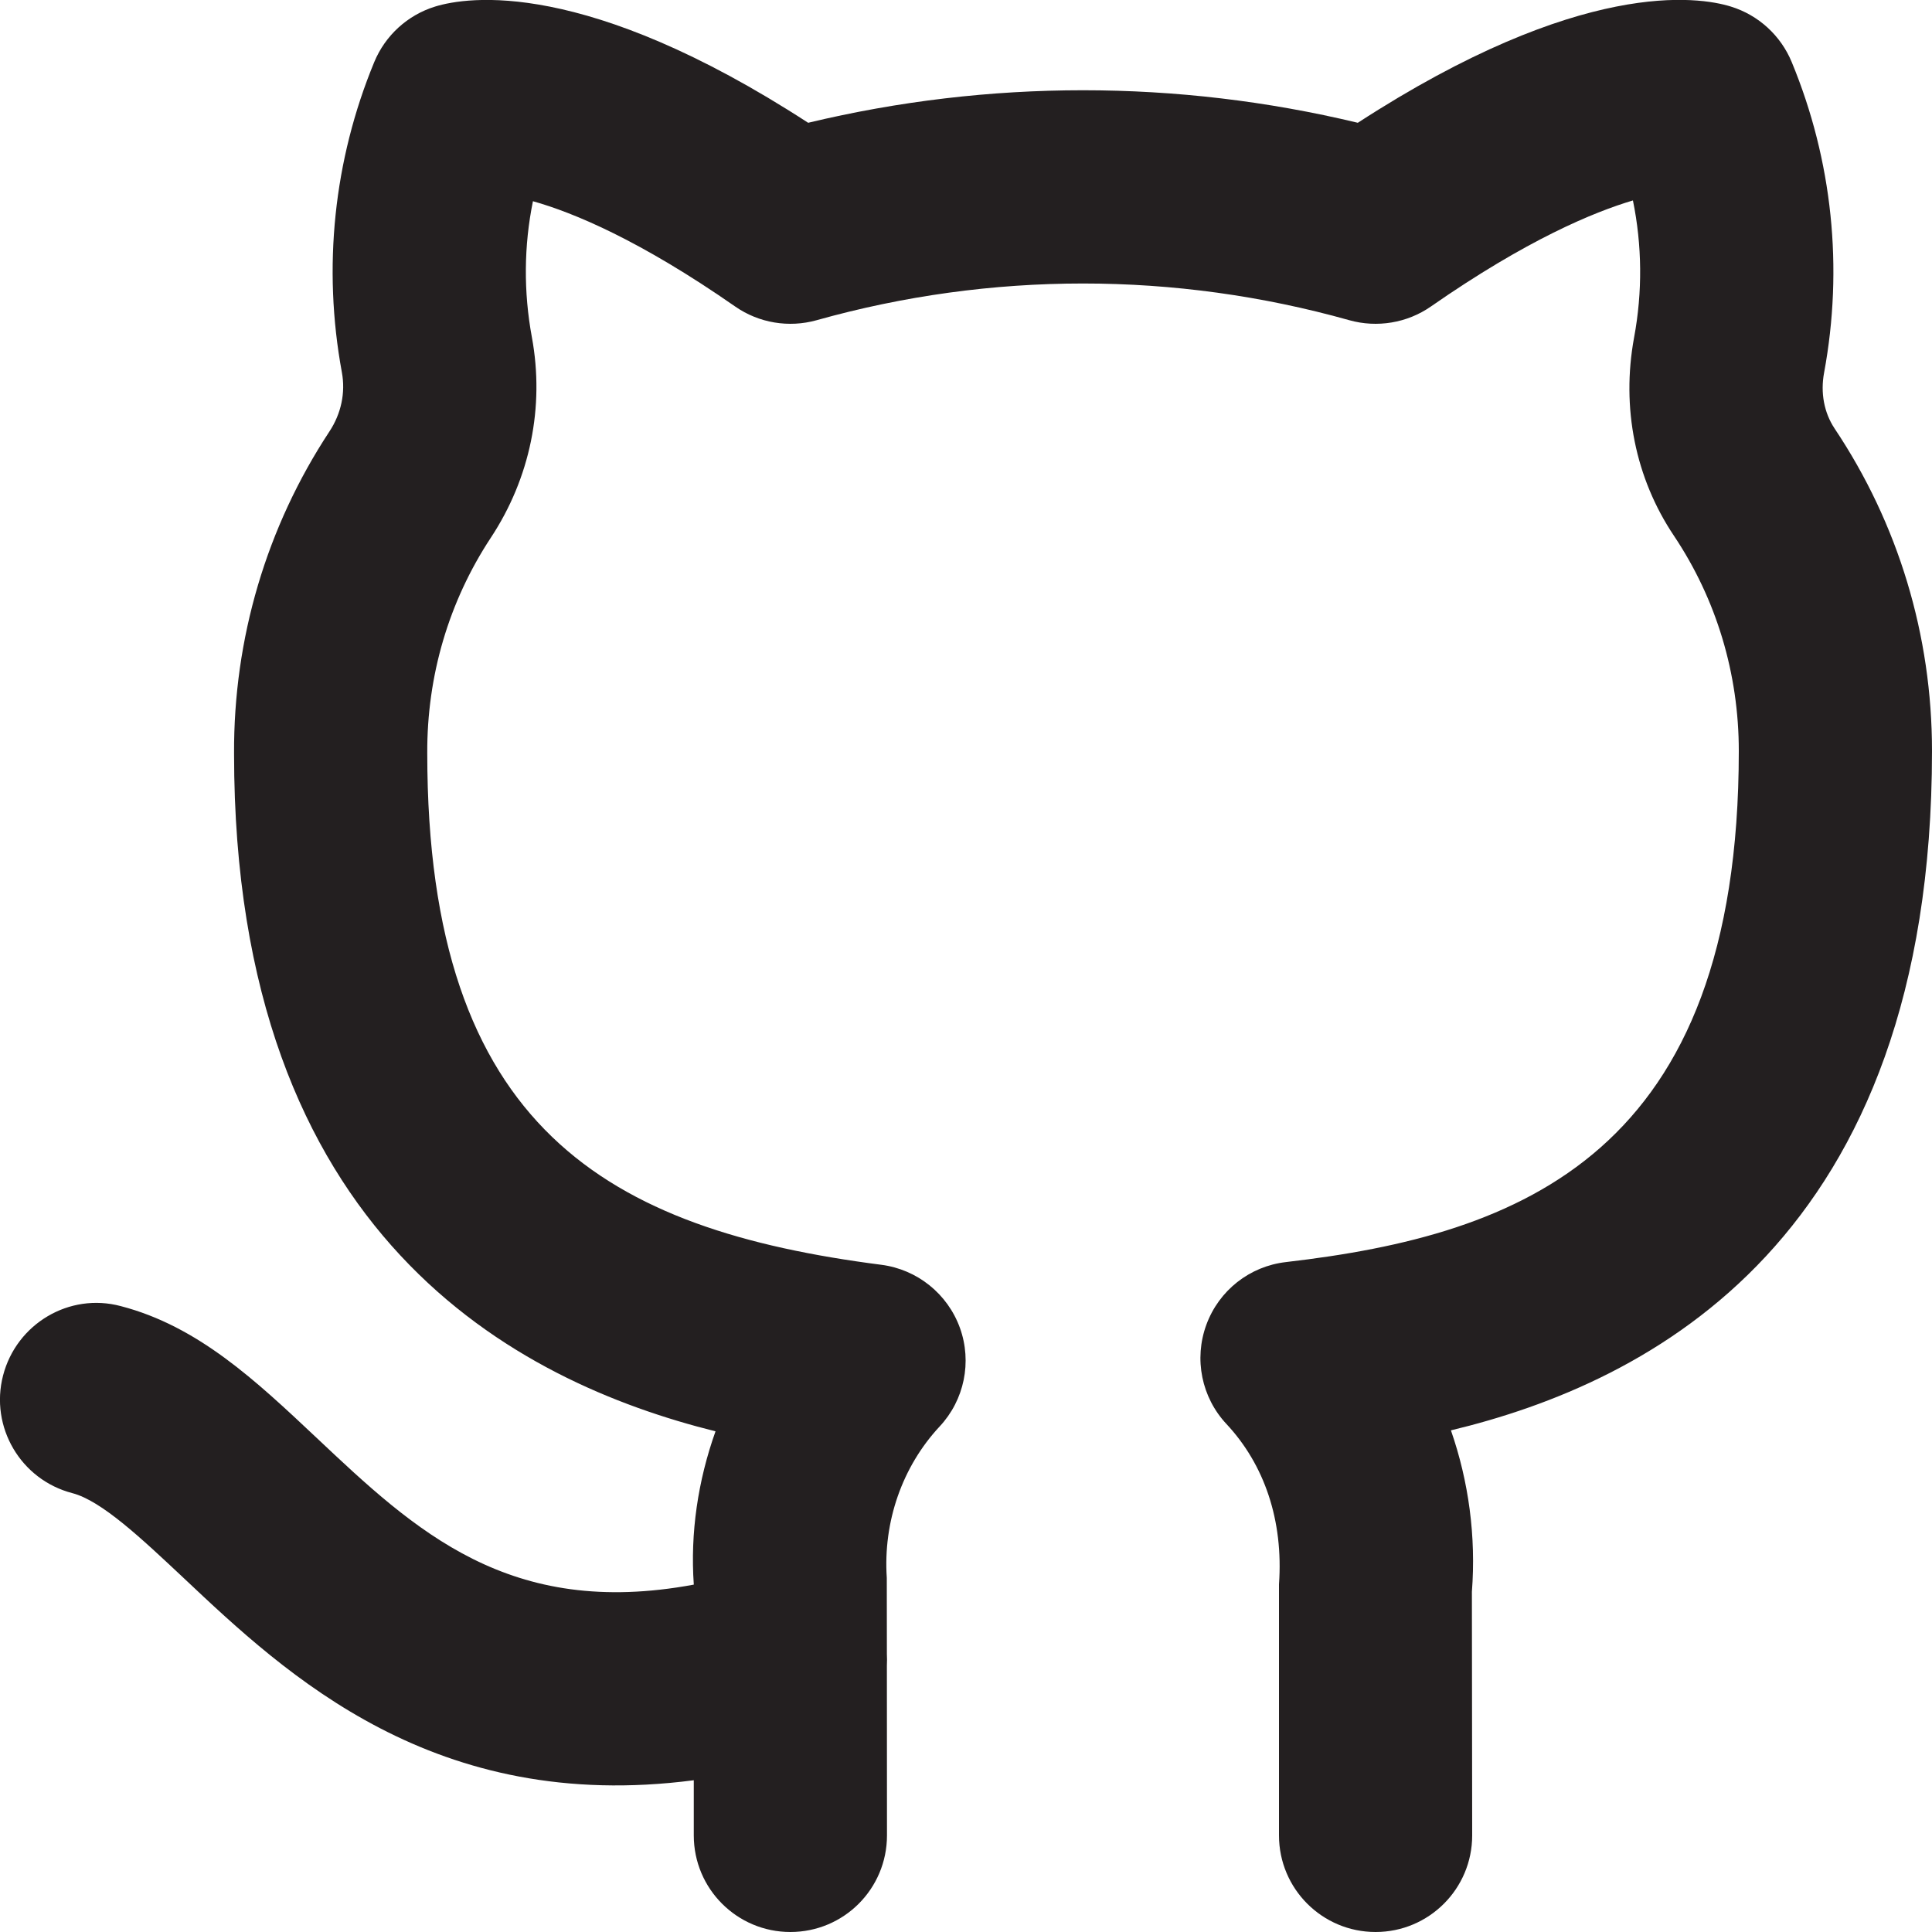
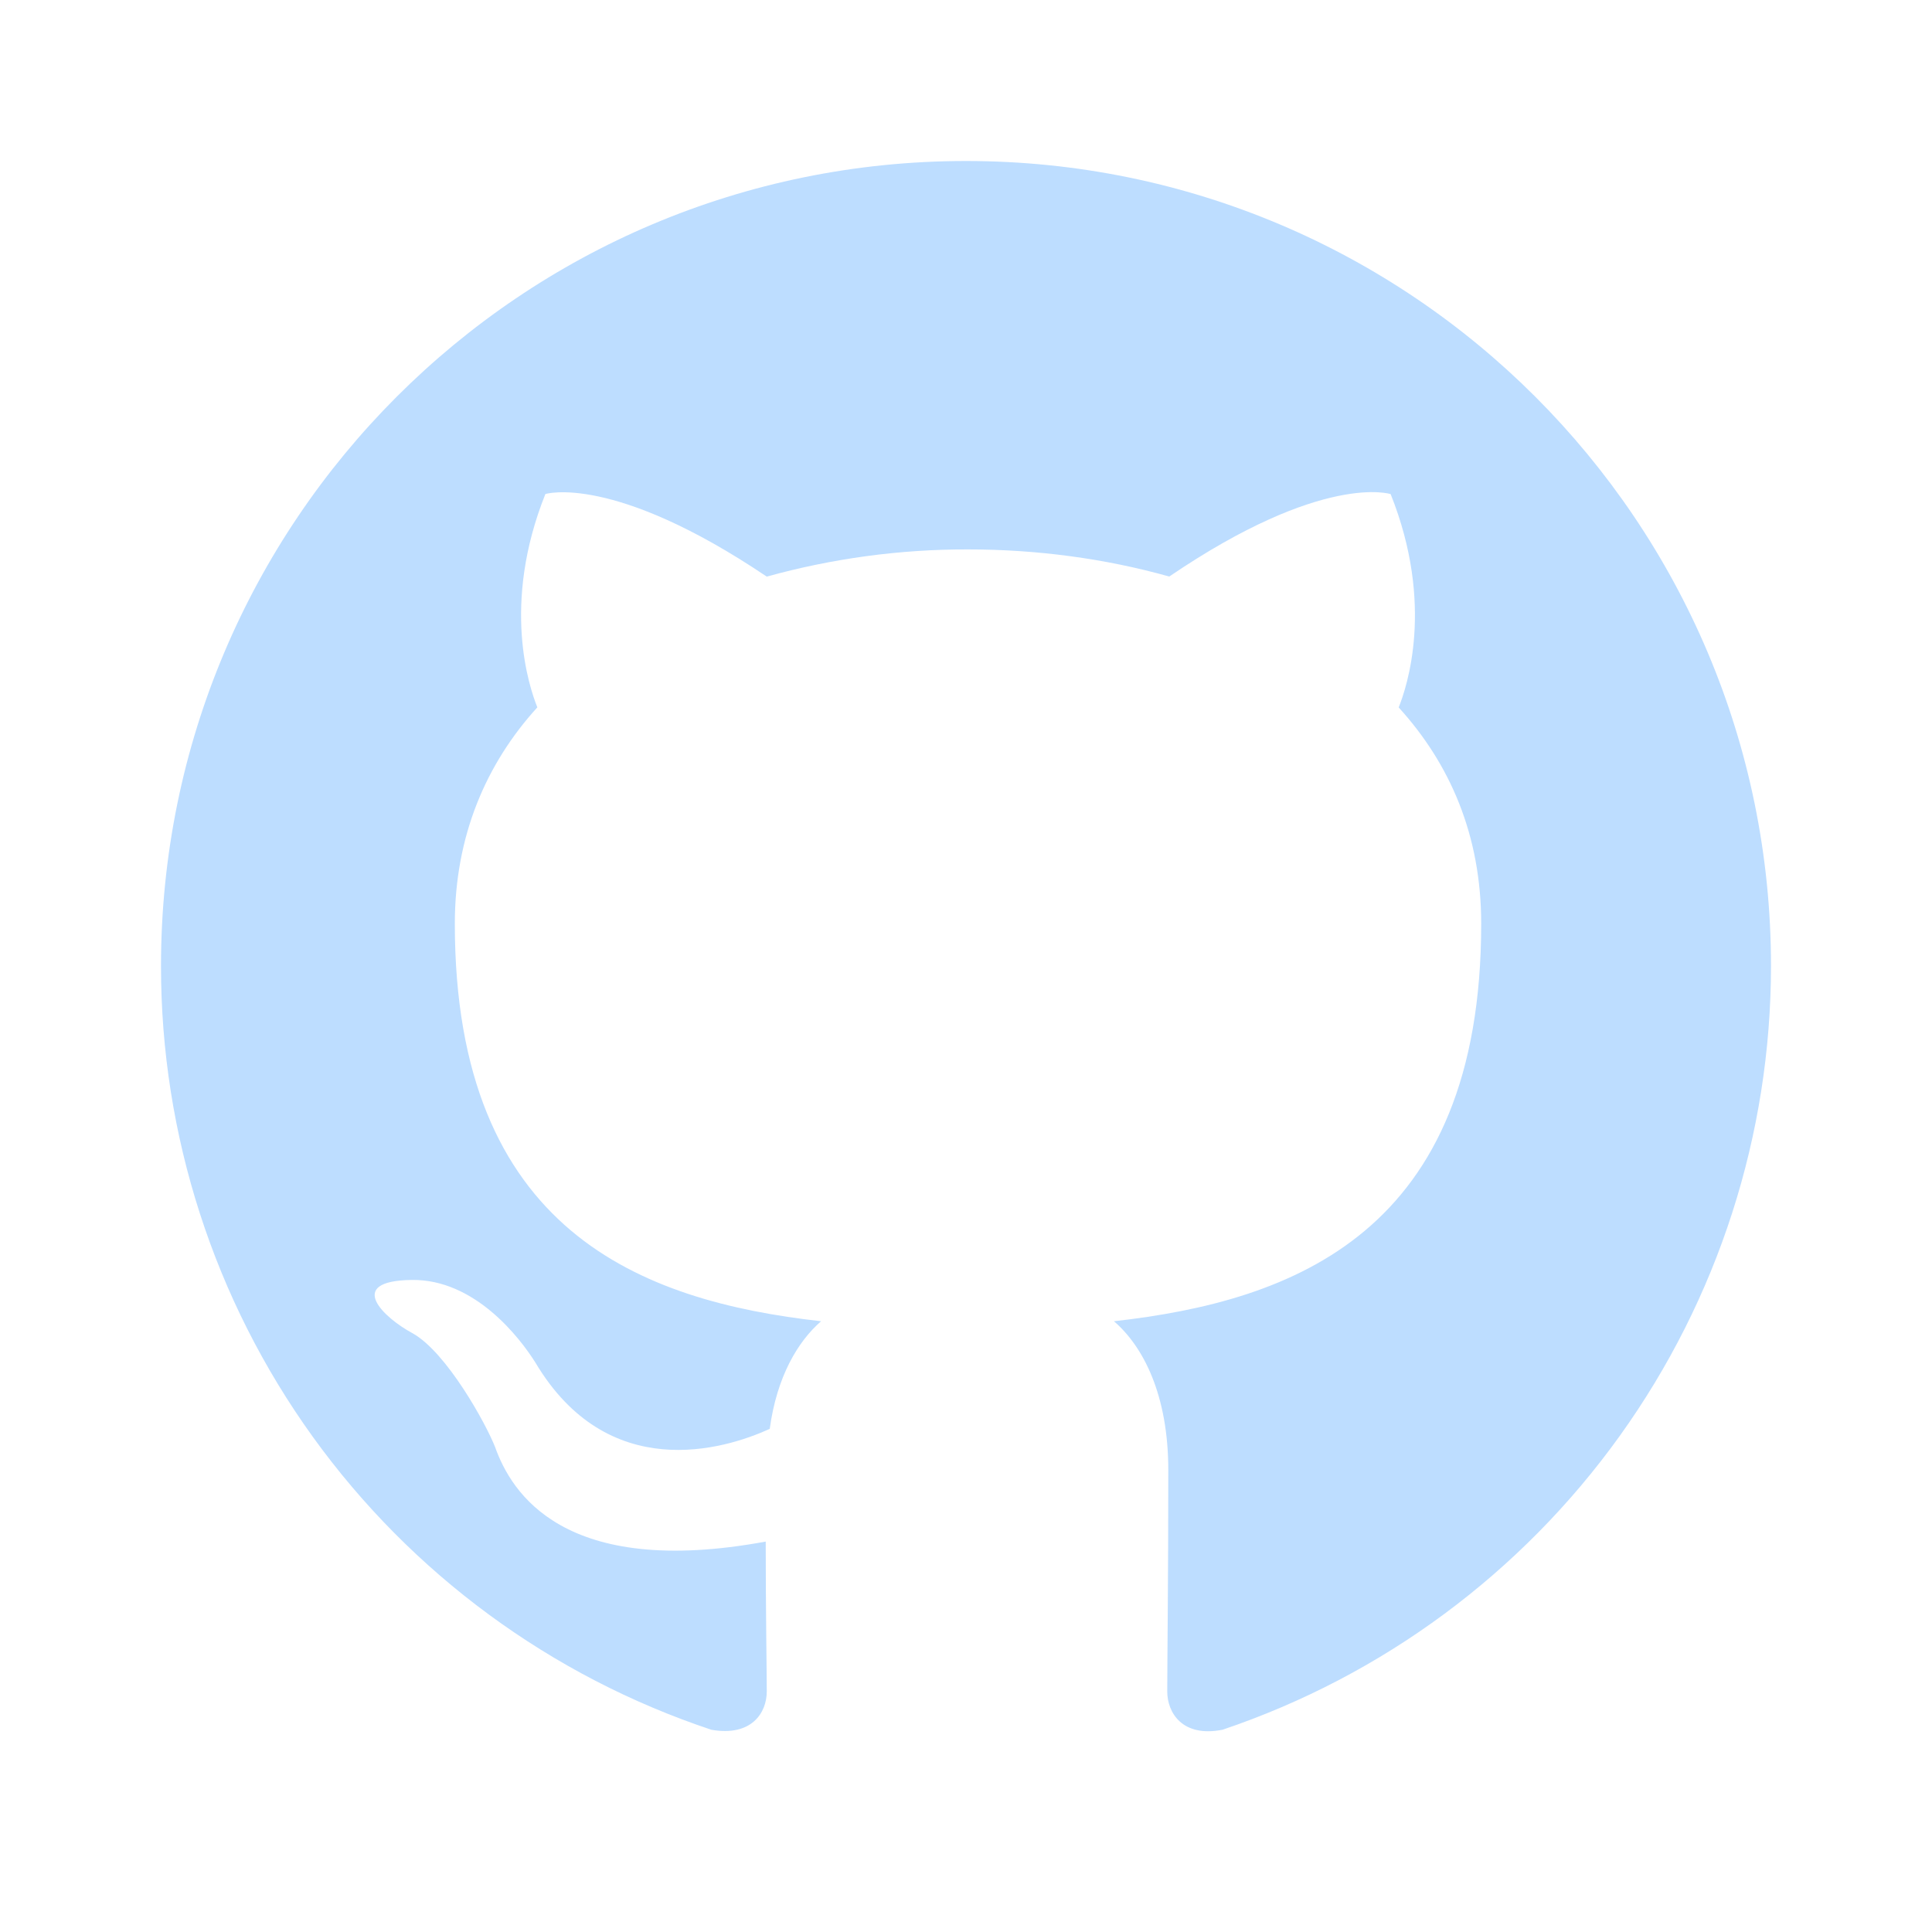
- <svg xmlns="http://www.w3.org/2000/svg" width="20" height="20" viewBox="0 0 20 20" fill="none">
-   <path fill-rule="evenodd" clip-rule="evenodd" d="M14.24 20C13.688 20 13.24 19.553 13.24 19V16.401C13.287 15.738 13.088 15.161 12.697 14.742C12.438 14.466 12.358 14.068 12.488 13.714C12.618 13.359 12.936 13.108 13.312 13.065C15.746 12.783 18 11.947 18 7.774C18 6.974 17.768 6.203 17.329 5.547C16.928 4.949 16.782 4.22 16.916 3.494C17.004 3.021 16.999 2.54 16.904 2.075C16.5 2.195 15.808 2.48 14.811 3.174C14.566 3.344 14.255 3.395 13.969 3.315C12.165 2.808 10.258 2.808 8.453 3.315C8.166 3.395 7.857 3.344 7.612 3.174C6.625 2.487 5.937 2.201 5.517 2.083C5.423 2.544 5.419 3.021 5.506 3.491C5.639 4.213 5.488 4.95 5.08 5.568C4.646 6.227 4.419 6.997 4.423 7.797C4.423 11.691 6.302 12.73 9.123 13.093C9.495 13.141 9.809 13.393 9.937 13.746C10.064 14.099 9.983 14.493 9.727 14.767C9.34 15.182 9.141 15.753 9.18 16.334L9.181 17.122C9.183 17.162 9.183 17.202 9.181 17.242L9.182 19C9.182 19.553 8.735 20 8.182 20C7.63 20 7.182 19.553 7.182 19V18.429C4.497 18.779 2.967 17.34 1.906 16.34C1.466 15.927 1.052 15.536 0.749 15.457C0.214 15.318 -0.107 14.772 0.032 14.238C0.171 13.704 0.717 13.378 1.251 13.521C2.05 13.729 2.646 14.29 3.277 14.884C4.299 15.847 5.269 16.759 7.182 16.404V16.401C7.145 15.872 7.224 15.33 7.407 14.817C5.353 14.305 2.423 12.812 2.423 7.802C2.417 6.61 2.759 5.456 3.41 4.467C3.532 4.282 3.578 4.065 3.539 3.854C3.339 2.771 3.454 1.659 3.874 0.643C3.988 0.367 4.219 0.156 4.504 0.068C4.835 -0.034 6.055 -0.229 8.366 1.271C10.237 0.822 12.186 0.822 14.056 1.271C16.368 -0.229 17.587 -0.035 17.918 0.068C18.203 0.156 18.434 0.367 18.548 0.643C18.969 1.661 19.084 2.772 18.883 3.858C18.844 4.067 18.883 4.272 18.991 4.435C19.651 5.422 20 6.576 20 7.774C20 12.838 17.077 14.313 15.02 14.807C15.204 15.336 15.281 15.905 15.237 16.478L15.24 19C15.24 19.553 14.792 20 14.24 20" fill="#231F20" />
+ <svg xmlns="http://www.w3.org/2000/svg" width="24" height="24" viewBox="0 0 24 24" fill="none">
+   <path d="M12 2C6.475 2 2 6.475 2 12C1.999 14.099 2.659 16.146 3.886 17.849C5.114 19.552 6.846 20.825 8.838 21.488C9.338 21.575 9.525 21.275 9.525 21.012C9.525 20.775 9.512 19.988 9.512 19.15C7 19.613 6.35 18.538 6.15 17.975C6.037 17.687 5.55 16.8 5.125 16.562C4.775 16.375 4.275 15.912 5.112 15.9C5.9 15.887 6.462 16.625 6.65 16.925C7.55 18.437 8.988 18.012 9.562 17.75C9.65 17.1 9.912 16.663 10.2 16.413C7.975 16.163 5.65 15.3 5.65 11.475C5.65 10.387 6.037 9.488 6.675 8.787C6.575 8.537 6.225 7.512 6.775 6.137C6.775 6.137 7.612 5.875 9.525 7.163C10.339 6.937 11.18 6.823 12.025 6.825C12.875 6.825 13.725 6.937 14.525 7.162C16.437 5.862 17.275 6.138 17.275 6.138C17.825 7.513 17.475 8.538 17.375 8.788C18.012 9.488 18.4 10.375 18.4 11.475C18.4 15.313 16.063 16.163 13.838 16.413C14.2 16.725 14.513 17.325 14.513 18.263C14.513 19.6 14.5 20.675 14.5 21.013C14.5 21.275 14.688 21.587 15.188 21.487C17.173 20.817 18.898 19.541 20.12 17.839C21.342 16.137 21.999 14.095 22 12C22 6.475 17.525 2 12 2Z" fill="#BDDDFF" />
</svg>
